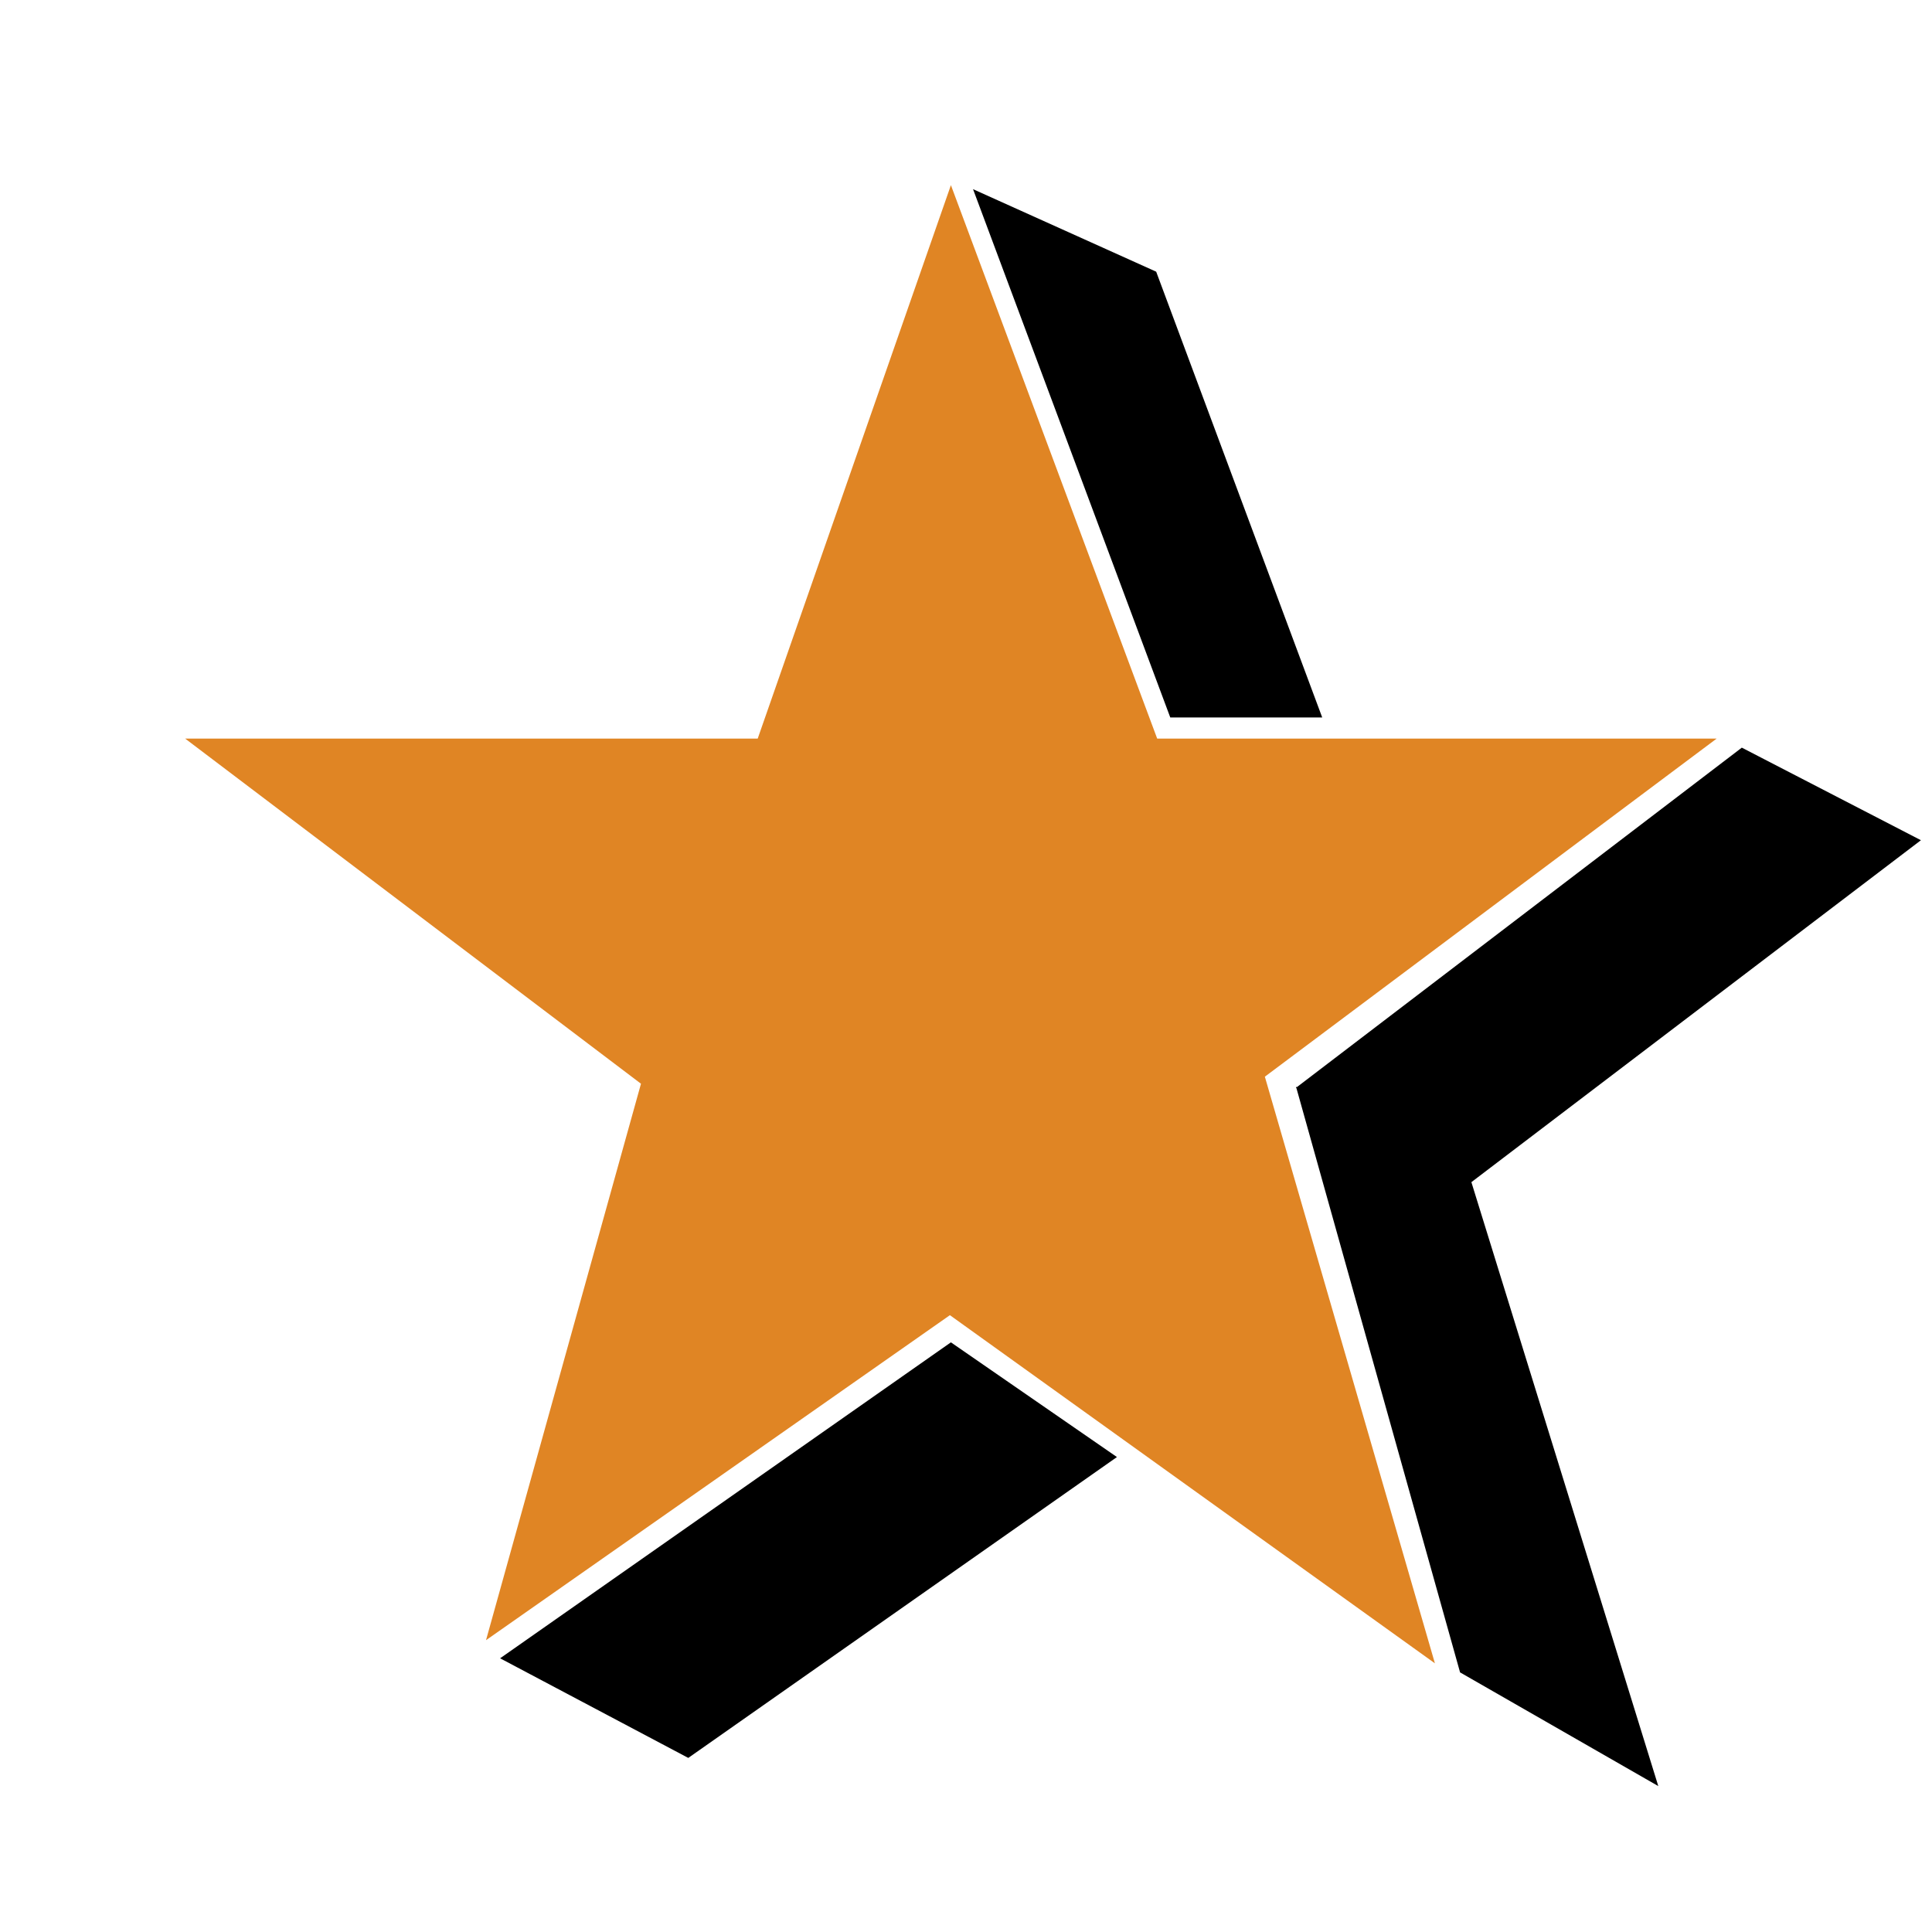
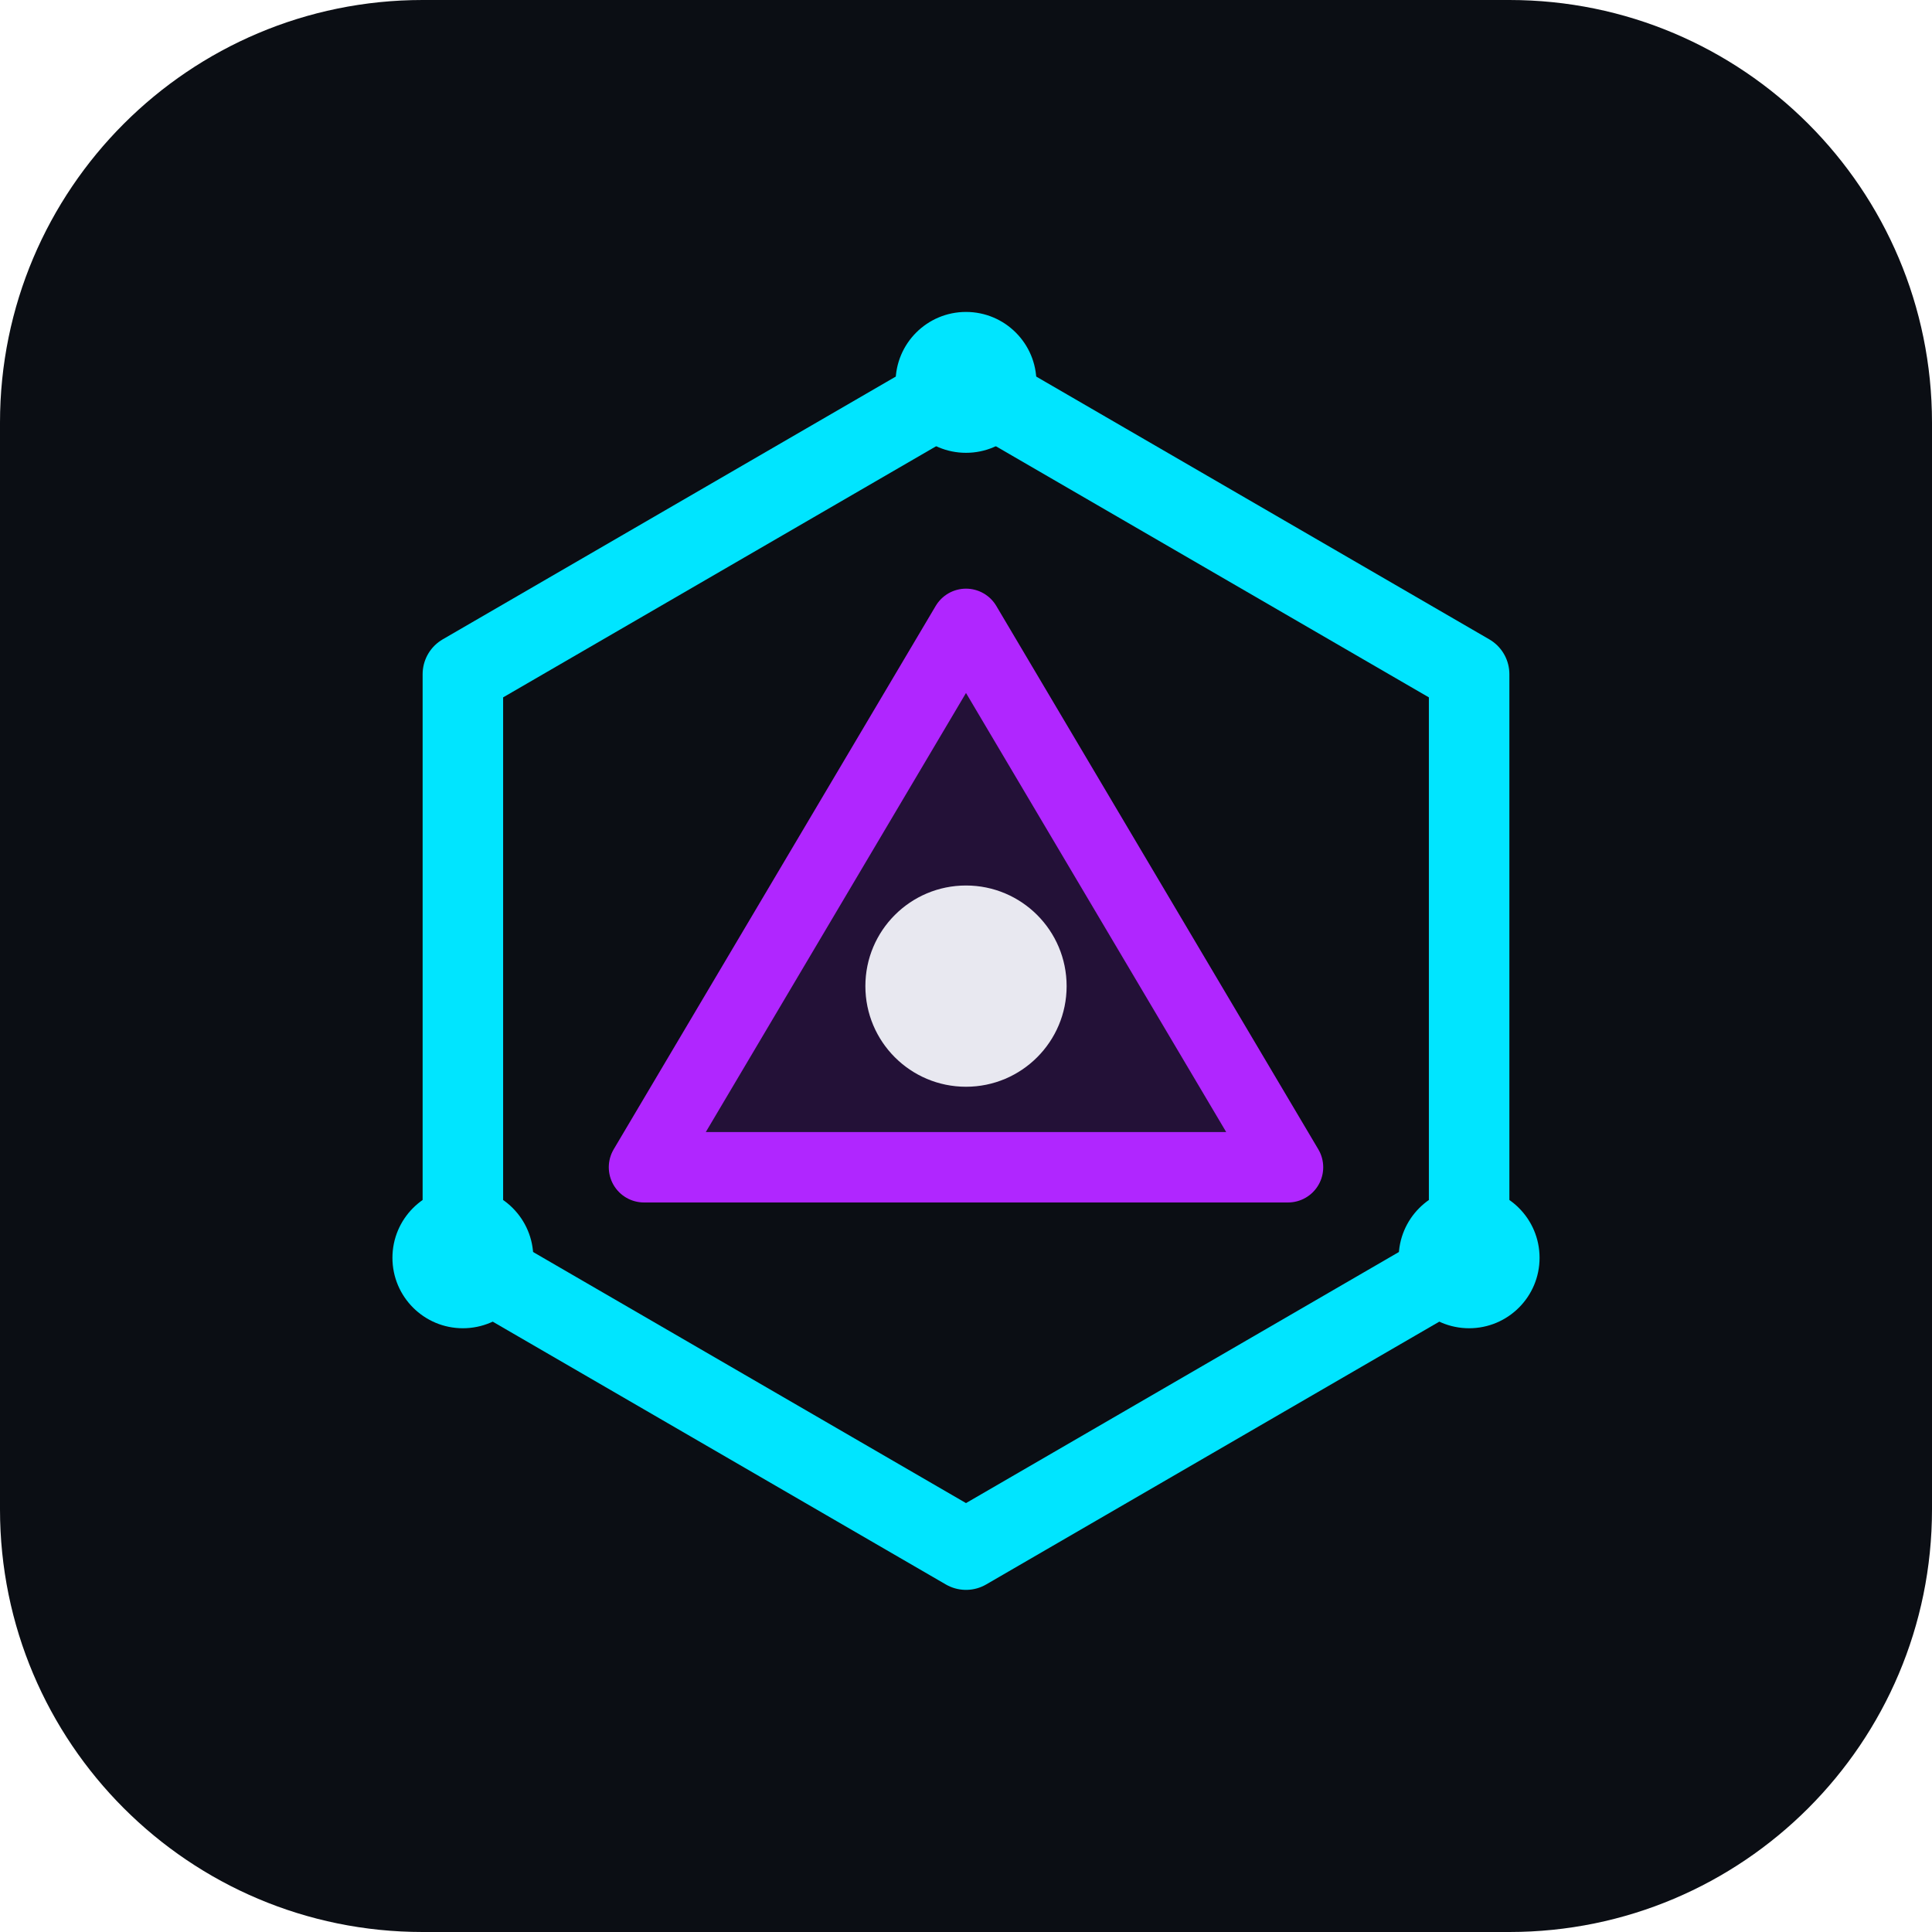
- <svg xmlns="http://www.w3.org/2000/svg" xml:space="preserve" viewBox="0 0 192 192">
-   <path fill="#e08524" d="M75.3 73.4H18.4l45.3 34.3L48.3 163l46.1-32.3 48.2 34.6-16.9-58.3 44.9-33.6H115l-20.5-55-19.2 55z" />
-   <path d="m96.7 18.8 18.2 8.2 16.5 44.3h-15.1L96.7 18.8zm-47 146 18.7 9.9 42.6-29.9-16.5-11.4-44.8 31.4zm79.1-56.8 17.4 9.4 18.6 60.1-19.7-11.3-16.3-58.2z" />
-   <path d="m173.1 74.3 17.8 9.2-44.7 34-17.4-9.4 44.3-33.8z" />
+ <svg xmlns="http://www.w3.org/2000/svg" viewBox="0 0 192 192" role="img" aria-label="AI Lab Pro">
+   <rect width="192" height="192" rx="42" fill="#0b0e14" />
+   <g fill="none" stroke-linecap="round" stroke-linejoin="round">
+     <polygon points="96,38 146,67 146,125 96,154 46,125 46,67" stroke="#00e5ff" stroke-width="8" />
+     <polygon points="96,62 128,116 64,116" stroke="#b026ff" stroke-width="7" fill="rgba(176,38,255,0.15)" />
+   </g>
+   <circle cx="96" cy="98" r="10" fill="#e8e8f0" />
+   <circle cx="96" cy="38" r="7" fill="#00e5ff" />
+   <circle cx="146" cy="125" r="7" fill="#00e5ff" />
+   <circle cx="46" cy="125" r="7" fill="#00e5ff" />
</svg>
